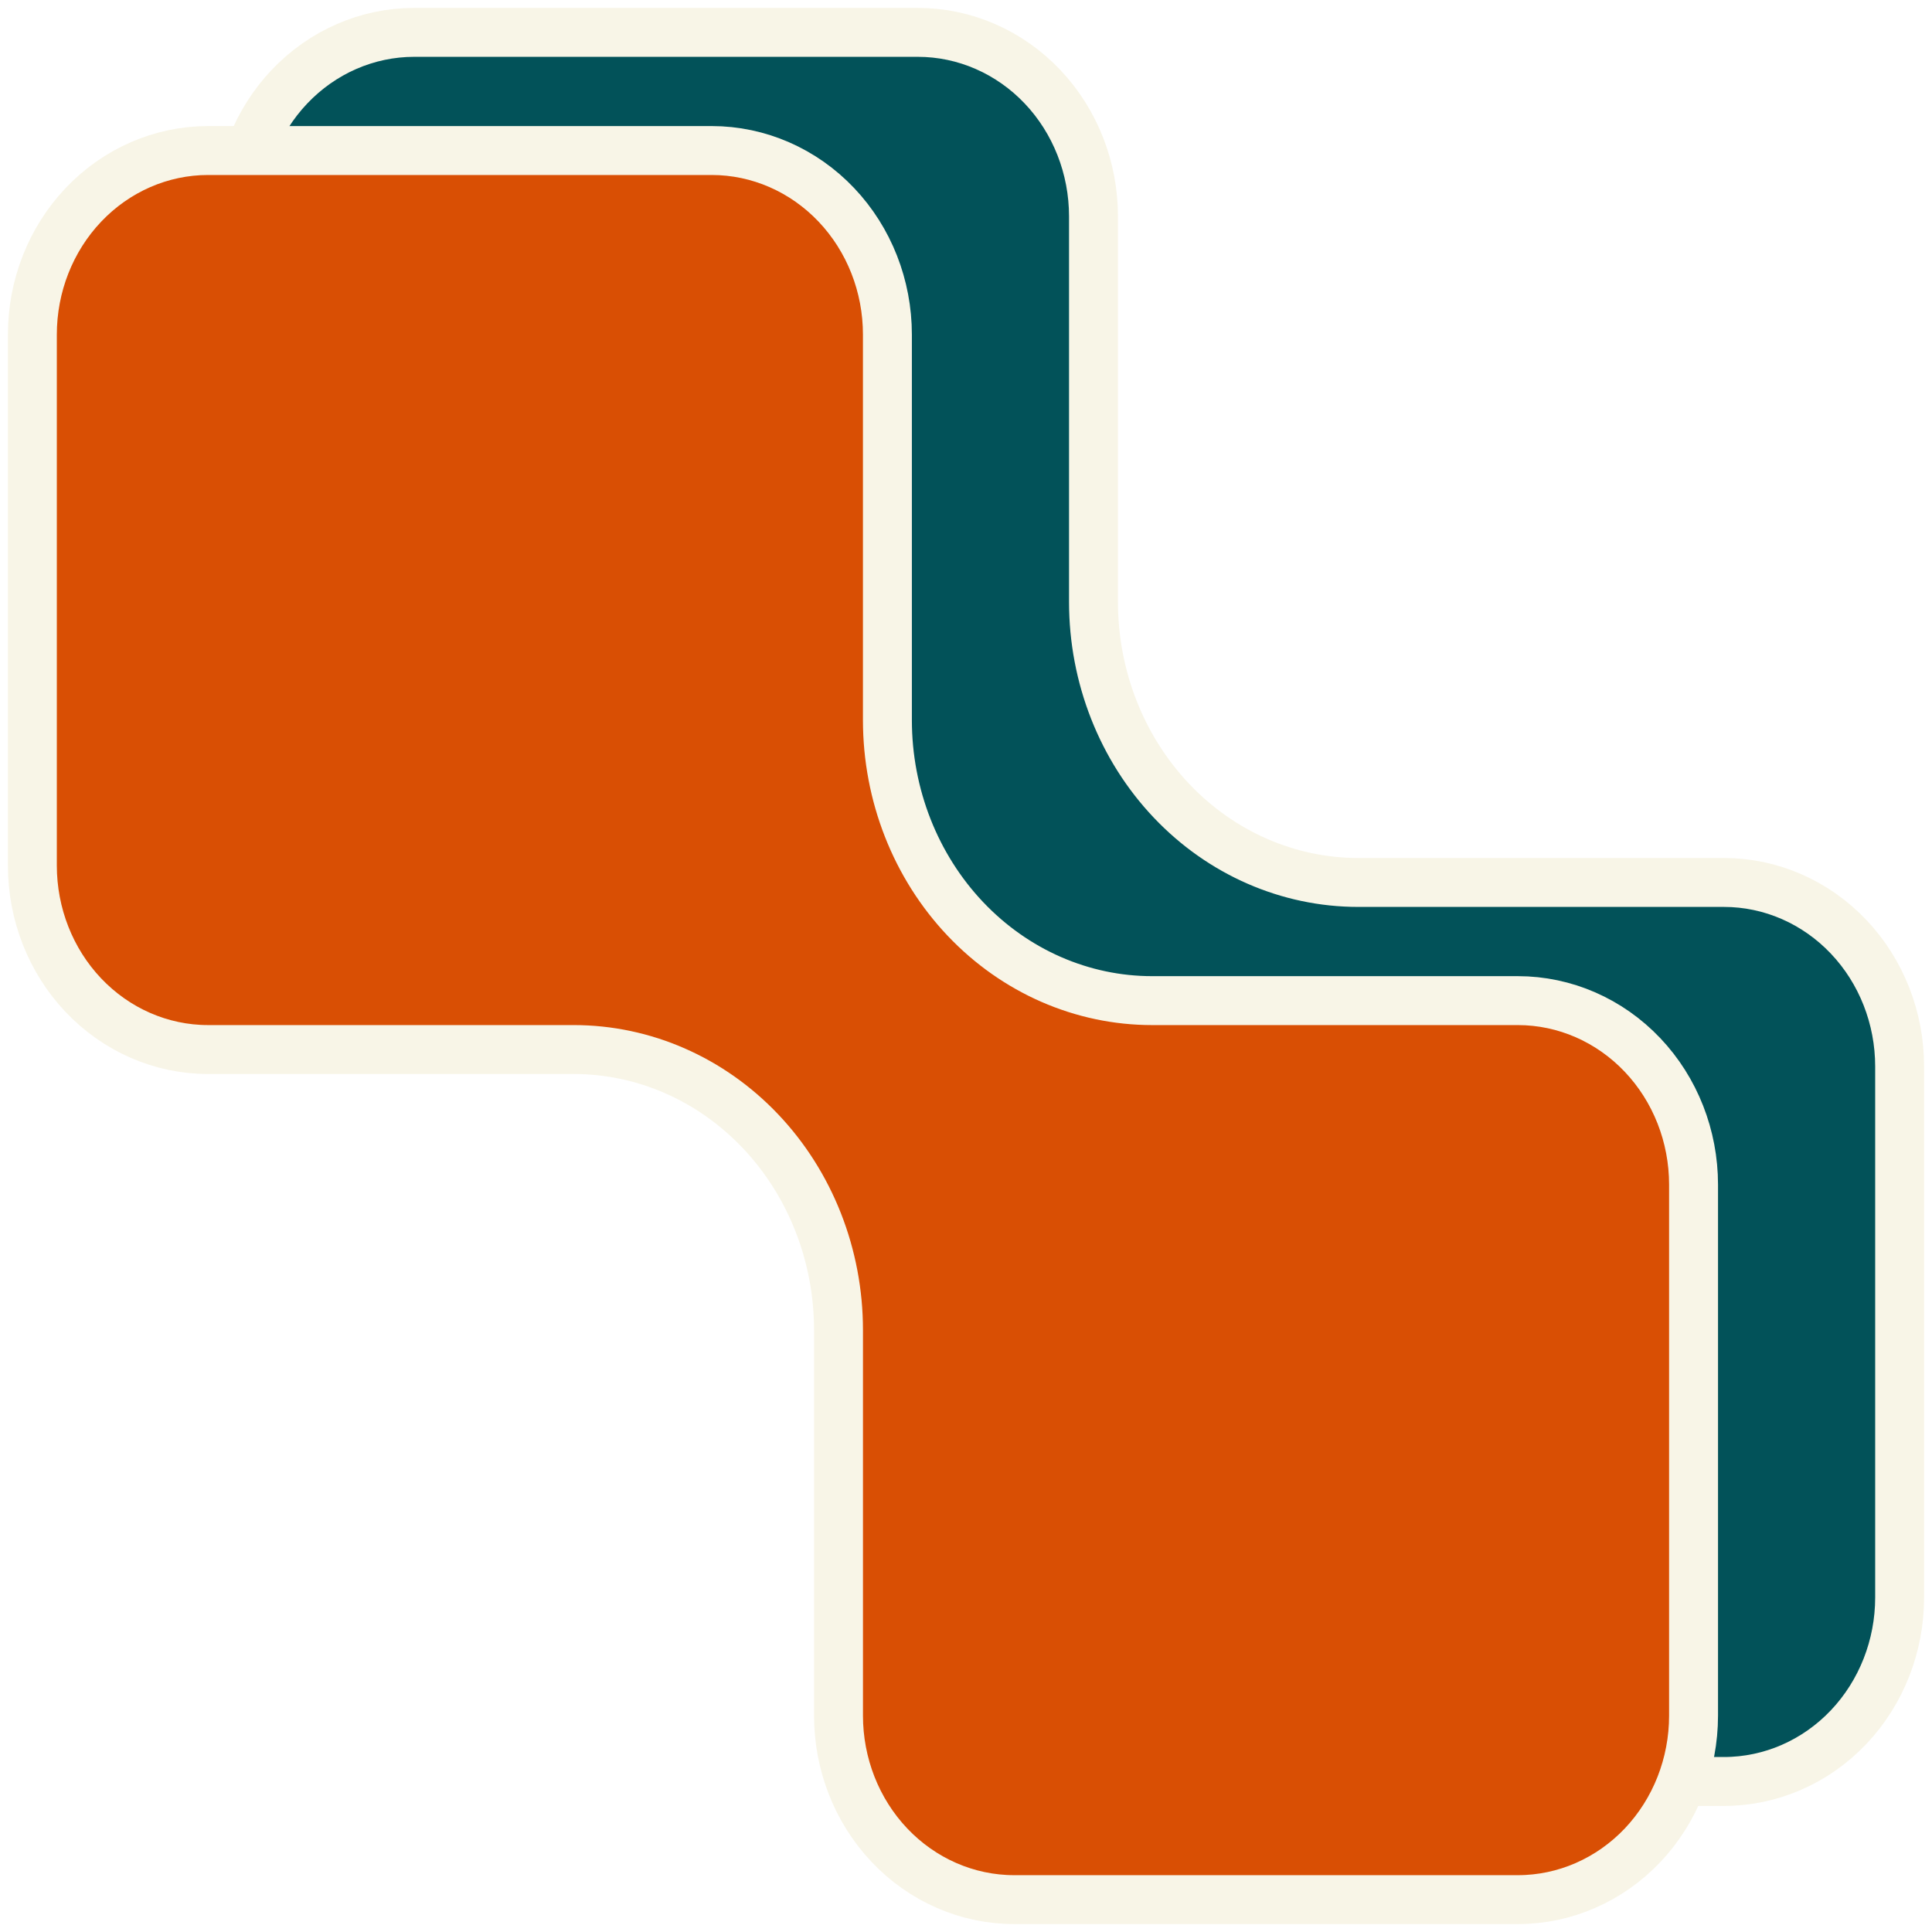
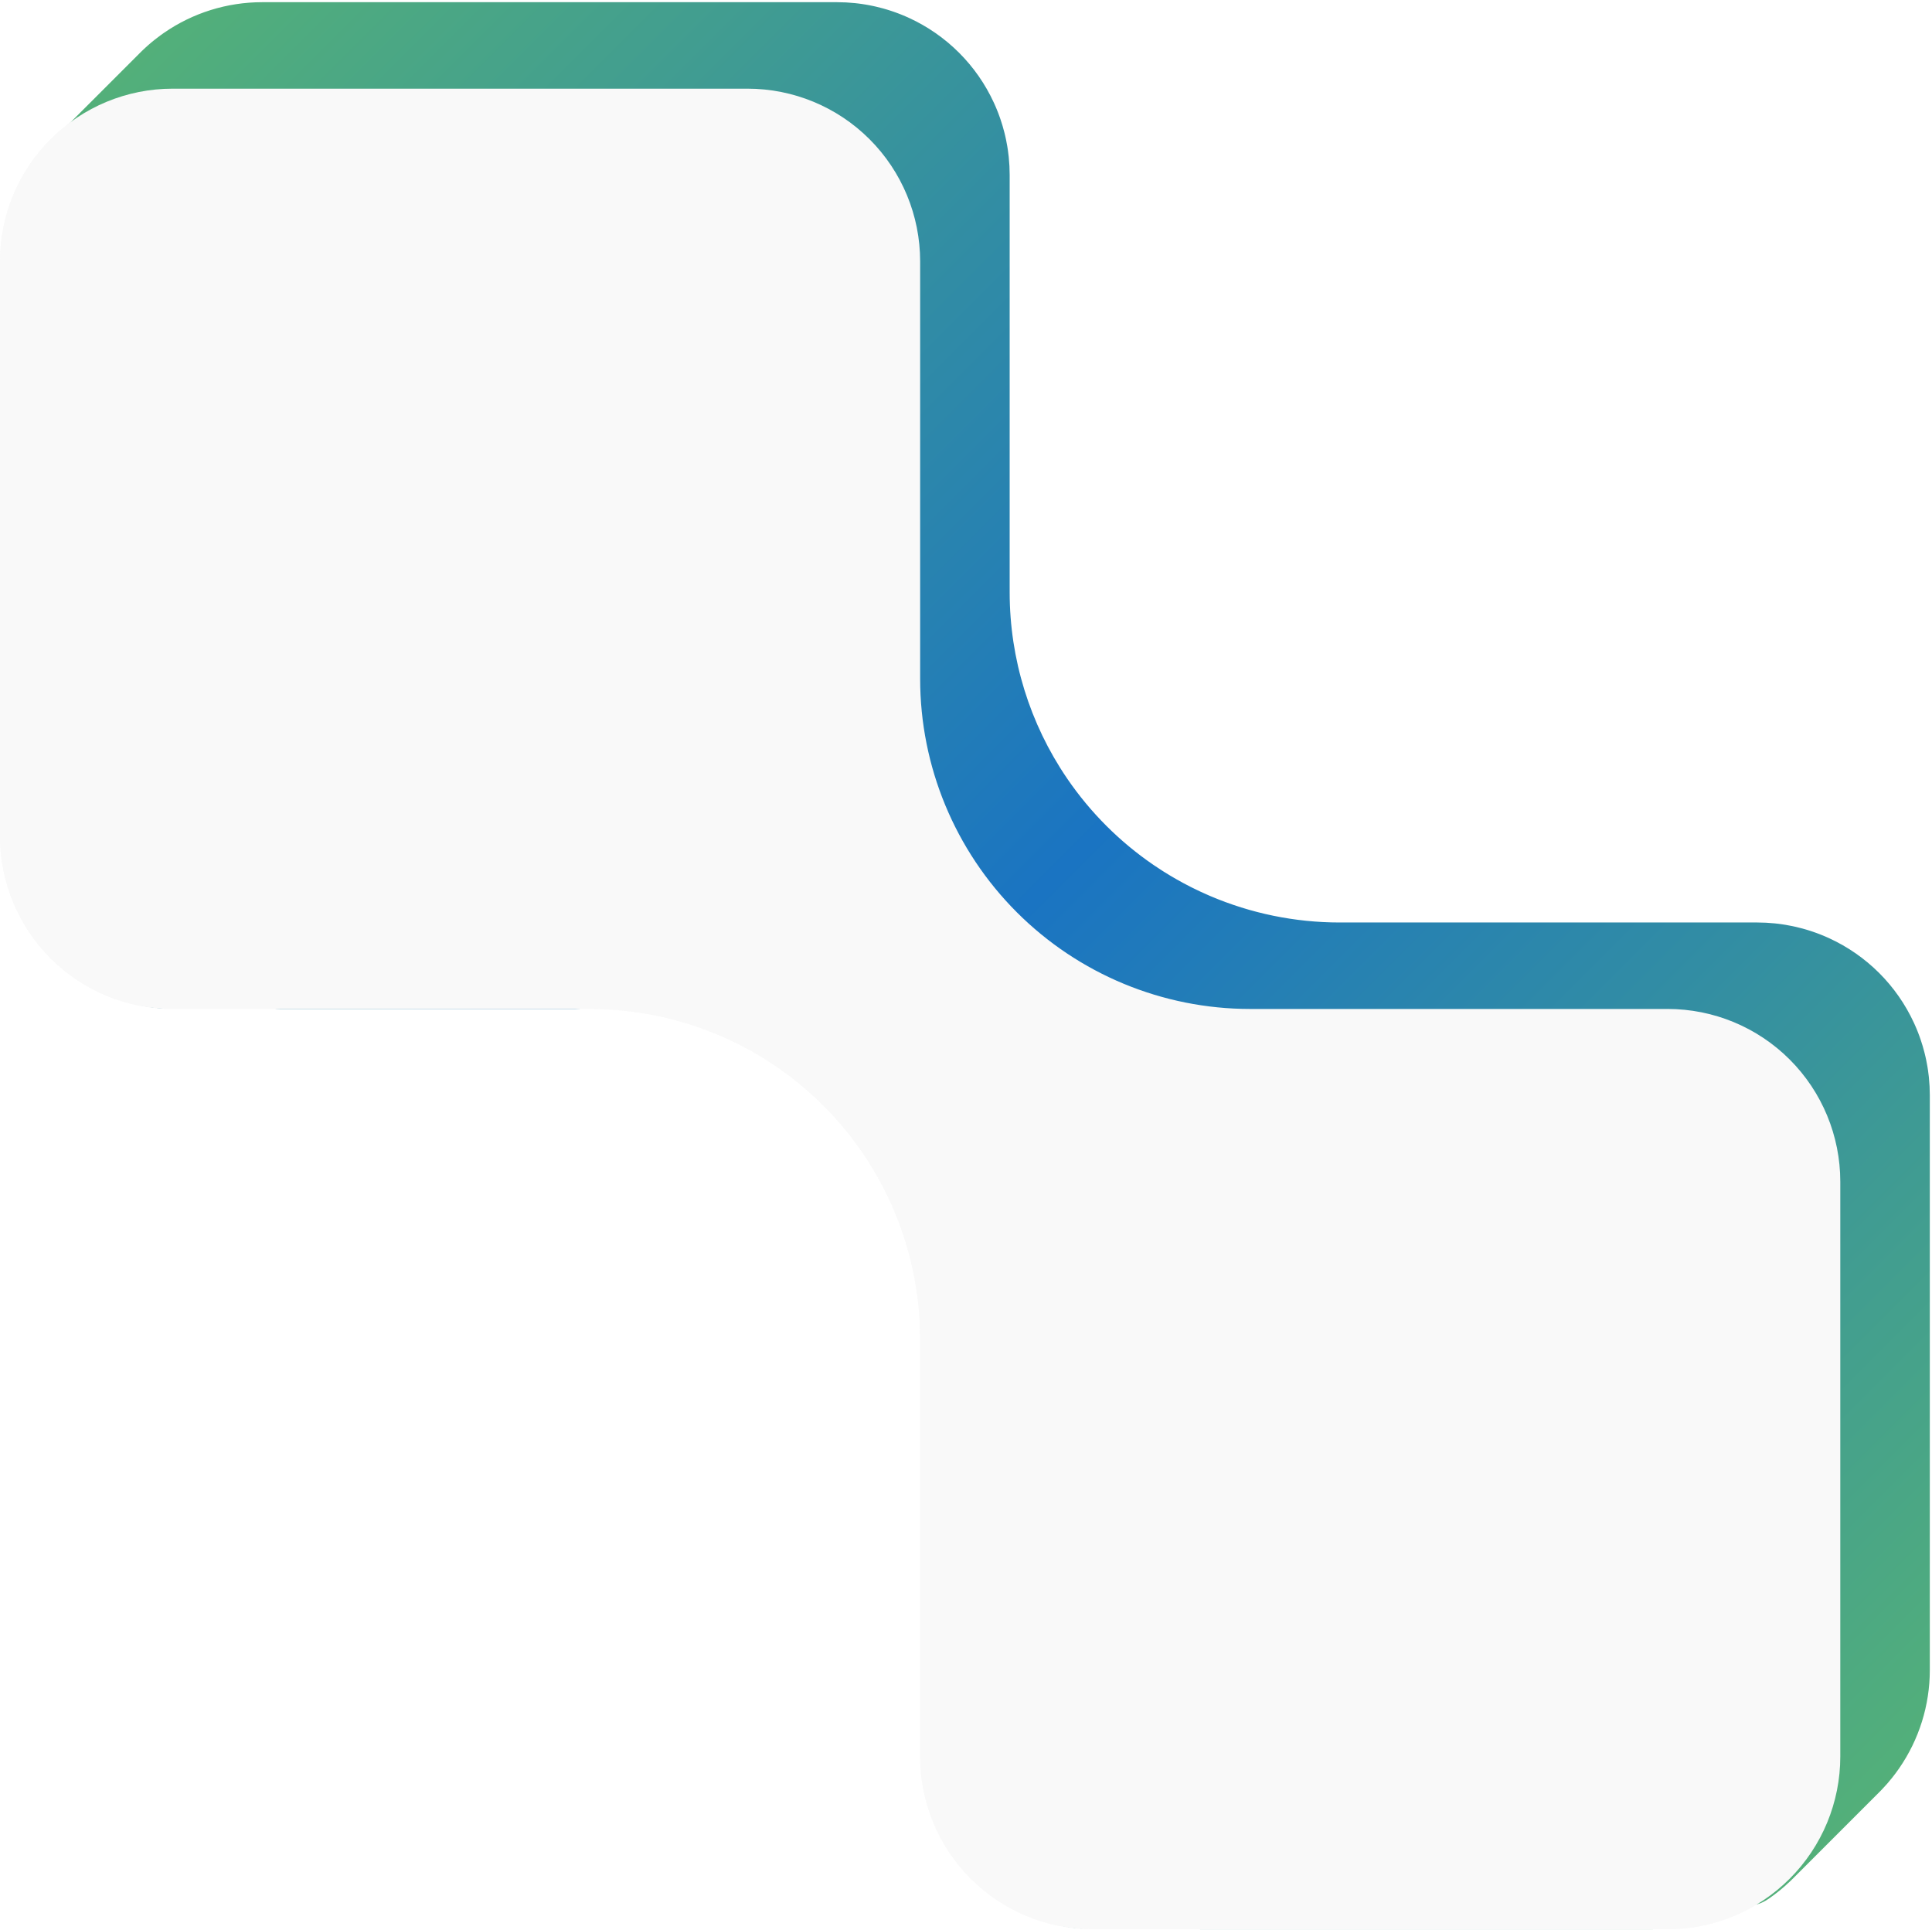
- <svg xmlns="http://www.w3.org/2000/svg" width="136" height="136" viewBox="0 0 136 136" fill="none">
-   <path d="M29.155 65.563H54.9C59.811 65.563 64.541 67.62 68.043 71.313C71.548 75.01 73.532 80.042 73.532 85.308V112.452C73.532 115.858 74.814 119.142 77.123 121.578C79.434 124.016 82.59 125.404 85.901 125.404H121.353C124.664 125.404 127.819 124.016 130.131 121.578C132.44 119.142 133.722 115.858 133.722 112.452V75.071C133.722 71.664 132.44 68.38 130.131 65.945C127.819 63.507 124.664 62.119 121.353 62.119H95.607C90.696 62.119 85.966 60.062 82.465 56.369C78.96 52.672 76.975 47.64 76.975 42.374V15.23C76.975 11.823 75.693 8.539 73.385 6.104C71.073 3.666 67.917 2.278 64.606 2.278H29.155C25.843 2.278 22.688 3.666 20.376 6.104C18.067 8.539 16.785 11.823 16.785 15.23V52.611C16.785 56.017 18.067 59.301 20.376 61.737C22.688 64.175 25.843 65.563 29.155 65.563Z" fill="#025259" stroke="#F8F5E7" stroke-width="3.444" />
-   <path d="M14.647 73.881H40.393C45.304 73.881 50.033 75.938 53.535 79.632C57.041 83.328 59.025 88.361 59.025 93.626V120.77C59.025 124.177 60.307 127.461 62.615 129.896C64.927 132.334 68.083 133.722 71.394 133.722H106.845C110.156 133.722 113.312 132.334 115.624 129.896C117.933 127.461 119.215 124.177 119.215 120.77V83.389C119.215 79.983 117.933 76.699 115.624 74.264C113.312 71.826 110.156 70.437 106.845 70.437H81.1C76.189 70.437 71.459 68.381 67.957 64.687C64.452 60.99 62.468 55.958 62.468 50.693V23.548C62.468 20.142 61.186 16.858 58.877 14.423C56.566 11.985 53.41 10.596 50.099 10.596H14.647C11.336 10.596 8.181 11.985 5.869 14.423C3.56 16.858 2.278 20.142 2.278 23.548V60.929C2.278 64.336 3.56 67.62 5.869 70.055C8.181 72.493 11.336 73.881 14.647 73.881Z" fill="#D94F04" stroke="#F8F5E7" stroke-width="3.444" />
+ <svg xmlns="http://www.w3.org/2000/svg" width="632" height="631" viewBox="0 0 632 631" fill="none">
+   <path d="M56.477 330H193.04C221.672 330 249.133 341.376 269.379 361.626C289.626 381.875 301 409.34 301 437.977V574.514C301 589.495 306.95 603.863 317.542 614.456C328.133 625.049 342.499 631 357.477 631H545.523C560.501 631 574.867 625.049 585.458 614.456C596.05 603.863 602 589.495 602 574.514V386.486C602 371.505 596.05 357.137 585.458 346.544C574.867 335.951 560.501 330 545.523 330H408.961C380.328 330 352.867 318.624 332.621 298.374C312.374 278.125 301 250.66 301 222.023V85.486C301 70.505 295.05 56.137 284.458 45.544C273.867 34.951 259.501 29 244.523 29H56.477C41.498 29 27.133 34.951 16.542 45.544C5.95 56.137 0 70.505 0 85.486L0 273.514C0 288.495 5.95 302.863 16.542 313.456C27.133 324.049 41.498 330 56.477 330Z" fill="#F9F9F9" />
+   <path d="M273.807 0.716C275.753 0.716 277.689 0.817 279.607 1.015C279.623 1.016 279.639 1.018 279.654 1.02C279.684 1.023 279.715 1.026 279.745 1.029C280.096 1.066 280.447 1.106 280.797 1.149C280.815 1.152 280.834 1.154 280.853 1.156C281.183 1.198 281.513 1.244 281.843 1.291C281.907 1.3 281.972 1.309 282.036 1.318C282.37 1.368 282.704 1.42 283.037 1.476C283.094 1.485 283.152 1.495 283.209 1.505C283.544 1.561 283.878 1.619 284.212 1.682C284.264 1.691 284.317 1.703 284.369 1.713C284.675 1.771 284.98 1.832 285.284 1.896C285.335 1.906 285.385 1.916 285.436 1.927C285.789 2.001 286.142 2.078 286.493 2.159C286.51 2.163 286.528 2.168 286.545 2.172C287.237 2.332 287.926 2.505 288.61 2.691C288.687 2.712 288.763 2.733 288.84 2.754C289.146 2.839 289.452 2.926 289.757 3.016C289.831 3.037 289.905 3.059 289.979 3.081C290.293 3.175 290.606 3.272 290.919 3.371C290.973 3.388 291.027 3.406 291.081 3.424C291.371 3.517 291.661 3.612 291.949 3.71C292.009 3.73 292.069 3.75 292.129 3.771C292.446 3.879 292.763 3.992 293.078 4.106C293.128 4.125 293.178 4.143 293.229 4.161C293.558 4.282 293.887 4.405 294.215 4.532C294.235 4.54 294.256 4.549 294.276 4.557C294.598 4.682 294.917 4.81 295.236 4.94C295.27 4.954 295.303 4.968 295.336 4.981C295.636 5.105 295.934 5.232 296.231 5.36C296.327 5.402 296.423 5.443 296.519 5.485C296.811 5.614 297.104 5.744 297.395 5.878C297.402 5.882 297.41 5.885 297.418 5.889C297.427 5.893 297.437 5.898 297.446 5.902C303.45 8.67 308.978 12.495 313.742 17.26C318.493 22.011 322.309 27.523 325.074 33.508C325.087 33.535 325.101 33.562 325.113 33.589C325.125 33.614 325.135 33.639 325.146 33.664C325.276 33.947 325.403 34.232 325.528 34.518C325.562 34.593 325.595 34.669 325.628 34.745C325.759 35.048 325.889 35.352 326.015 35.657C326.036 35.708 326.056 35.76 326.077 35.81C326.184 36.072 326.289 36.334 326.392 36.597C326.419 36.666 326.447 36.735 326.474 36.805C326.597 37.124 326.717 37.446 326.835 37.768C326.858 37.83 326.881 37.893 326.903 37.956C326.989 38.193 327.074 38.431 327.156 38.669C327.209 38.822 327.262 38.975 327.313 39.128C327.519 39.737 327.715 40.35 327.899 40.966C327.929 41.066 327.96 41.166 327.989 41.266C328.18 41.914 328.358 42.566 328.525 43.221C328.542 43.285 328.559 43.349 328.575 43.414C328.654 43.727 328.729 44.042 328.803 44.356C328.821 44.435 328.84 44.514 328.858 44.593C328.929 44.899 328.996 45.207 329.062 45.515C329.082 45.613 329.102 45.713 329.122 45.812C329.252 46.445 329.373 47.081 329.481 47.72C329.499 47.823 329.516 47.926 329.533 48.029C329.582 48.325 329.629 48.62 329.673 48.917C329.685 48.996 329.696 49.075 329.707 49.154C329.803 49.822 329.888 50.493 329.96 51.166C329.967 51.228 329.975 51.291 329.981 51.353C329.984 51.382 329.986 51.411 329.988 51.44C330.184 53.345 330.284 55.268 330.284 57.201V193.739C330.284 215.564 336.892 236.707 348.997 254.495C349.049 254.571 349.1 254.647 349.151 254.723C349.161 254.737 349.171 254.753 349.181 254.768C352.915 260.219 357.168 265.351 361.905 270.09C366.641 274.827 371.772 279.078 377.221 282.812C377.238 282.824 377.256 282.836 377.273 282.848C377.351 282.901 377.429 282.953 377.507 283.006C378.341 283.573 379.182 284.129 380.03 284.672C380.292 284.84 380.555 285.006 380.818 285.172C383.563 286.896 386.38 288.493 389.261 289.96C389.509 290.086 389.757 290.212 390.006 290.336C391.827 291.246 393.673 292.104 395.542 292.909C395.655 292.958 395.768 293.006 395.881 293.055C409.148 298.715 423.542 301.716 438.245 301.716H574.807C576.751 301.716 578.686 301.817 580.603 302.015C580.62 302.016 580.638 302.018 580.655 302.02C580.69 302.023 580.724 302.028 580.759 302.031C581.103 302.068 581.447 302.106 581.79 302.148C581.819 302.152 581.848 302.156 581.877 302.16C582.202 302.201 582.527 302.245 582.851 302.292C582.909 302.3 582.968 302.309 583.027 302.317C583.365 302.367 583.701 302.42 584.037 302.476C584.094 302.485 584.152 302.495 584.209 302.505C584.904 302.622 585.596 302.753 586.284 302.896C586.335 302.906 586.386 302.916 586.437 302.927C586.784 303 587.13 303.076 587.476 303.155C587.507 303.162 587.538 303.17 587.569 303.177C588.244 303.333 588.916 303.503 589.584 303.685C589.675 303.709 589.766 303.733 589.856 303.758C590.156 303.841 590.455 303.927 590.754 304.015C590.829 304.037 590.904 304.059 590.979 304.081C591.293 304.175 591.606 304.272 591.919 304.371C591.97 304.387 592.021 304.404 592.072 304.421C592.391 304.523 592.709 304.627 593.025 304.735C593.047 304.743 593.068 304.75 593.089 304.757C593.421 304.87 593.751 304.988 594.081 305.107C594.13 305.125 594.179 305.143 594.229 305.161C594.558 305.282 594.887 305.405 595.215 305.532C595.236 305.54 595.257 305.549 595.278 305.558C595.584 305.676 595.888 305.798 596.191 305.922C596.248 305.945 596.305 305.968 596.361 305.991C596.645 306.108 596.927 306.228 597.209 306.35C597.314 306.395 597.419 306.441 597.523 306.487C597.815 306.615 598.105 306.745 598.394 306.878C598.402 306.882 598.41 306.885 598.418 306.889C598.427 306.893 598.437 306.898 598.446 306.902C604.45 309.67 609.978 313.495 614.742 318.26C619.493 323.011 623.309 328.523 626.074 334.508C626.087 334.535 626.101 334.562 626.113 334.589C626.125 334.614 626.135 334.639 626.146 334.664C626.276 334.947 626.403 335.232 626.528 335.518C626.562 335.593 626.595 335.669 626.628 335.745C626.759 336.048 626.889 336.352 627.015 336.657C627.036 336.708 627.056 336.759 627.077 336.811C627.184 337.072 627.289 337.334 627.392 337.597C627.419 337.666 627.447 337.735 627.474 337.805C627.593 338.112 627.708 338.42 627.821 338.729C627.842 338.785 627.863 338.841 627.883 338.896C627.993 339.199 628.1 339.502 628.205 339.807C628.242 339.914 628.277 340.021 628.313 340.128C628.518 340.734 628.713 341.344 628.897 341.958C628.928 342.06 628.959 342.163 628.989 342.266C629.173 342.891 629.346 343.519 629.508 344.15C629.528 344.231 629.55 344.311 629.57 344.392C629.651 344.712 629.727 345.034 629.803 345.356C629.819 345.426 629.837 345.496 629.853 345.565C629.925 345.883 629.995 346.202 630.062 346.521C630.078 346.593 630.093 346.665 630.107 346.736C630.242 347.385 630.365 348.036 630.477 348.69C630.496 348.803 630.515 348.916 630.533 349.029C630.582 349.325 630.629 349.621 630.673 349.917C630.685 349.996 630.696 350.075 630.707 350.154C630.801 350.805 630.883 351.459 630.954 352.114C630.963 352.194 630.973 352.274 630.981 352.354C630.984 352.382 630.986 352.411 630.988 352.439C631.184 354.345 631.284 356.268 631.284 358.201V546.23C631.284 557.767 627.754 568.939 621.294 578.305C621.288 578.313 621.283 578.323 621.277 578.331C621.263 578.351 621.248 578.371 621.234 578.391C620.538 579.396 619.809 580.379 619.046 581.341C619.025 581.367 619.004 581.394 618.983 581.42C618.467 582.068 617.937 582.706 617.391 583.333C617.377 583.349 617.362 583.365 617.348 583.381C616.802 584.006 616.242 584.62 615.667 585.223C615.64 585.251 615.613 585.279 615.586 585.308C615.308 585.598 615.027 585.887 614.742 586.172C614.728 586.186 614.714 586.199 614.7 586.213L586.458 614.455L585.539 615.354C583.373 617.423 581.059 619.305 578.623 620.988C568.257 628.15 561.756 615.766 570.665 606.857C573.317 604.205 576.925 602.8 580.655 602.412C580.685 602.409 580.714 602.404 580.743 602.401C578.78 602.609 576.799 602.716 574.807 602.716H540.665C553.264 602.716 559.574 617.949 550.665 626.858C548.013 629.51 544.416 631 540.665 631H392.619C380.02 631 373.711 615.767 382.619 606.858C385.271 604.206 388.869 602.716 392.619 602.716H386.762C371.783 602.716 357.418 596.765 346.826 586.172C336.235 575.579 330.284 561.211 330.284 546.23V540.372C330.284 544.123 328.795 547.72 326.143 550.372C317.234 559.281 302 552.971 302 540.372V443.835C302 440.084 303.49 436.487 306.143 433.835C315.052 424.926 330.284 431.236 330.284 443.835V409.692C330.284 407.784 330.231 405.881 330.131 403.985C330.286 407.677 328.76 411.218 326.143 413.835C317.234 422.744 300.565 416.375 296.647 404.4C293.472 394.693 288.927 385.461 283.134 376.994C276.896 367.879 276.71 355.295 284.521 347.485C292.331 339.674 305.181 339.596 311.419 348.712C311.485 348.809 311.55 348.906 311.616 349.003C307.827 343.426 303.498 338.178 298.663 333.342C293.912 328.59 288.765 324.327 283.298 320.585L283.718 320.882C292.408 327.223 292.211 339.794 284.522 347.482C276.712 355.293 264.126 355.106 255.011 348.867C246.547 343.075 237.319 338.53 227.616 335.354C215.642 331.435 209.273 314.768 218.182 305.858C220.806 303.234 224.359 301.704 228.062 301.869C226.155 301.768 224.242 301.716 222.323 301.716H188.182C200.781 301.716 207.091 316.949 198.182 325.858C195.53 328.51 191.932 330 188.182 330H91.619C79.02 330 72.711 314.767 81.619 305.858C84.189 303.289 87.645 301.81 91.269 301.72L91.619 301.716H85.762C70.783 301.716 56.418 295.765 45.826 285.172C35.235 274.579 29.284 260.211 29.284 245.23V239.372C29.284 243.123 27.795 246.72 25.143 249.372C16.234 258.281 1 251.971 1 239.372V91.344C1 87.593 2.49 83.996 5.143 81.344C14.052 72.435 29.284 78.745 29.284 91.344V57.201C29.284 55.328 29.377 53.465 29.561 51.618L29.588 51.353C29.2 55.084 27.795 58.692 25.143 61.344C16.234 70.253 3.848 63.751 11.007 53.384C12.931 50.598 15.115 47.972 17.542 45.544L45.826 17.26L46.325 16.767C46.446 16.648 46.568 16.531 46.69 16.414C46.717 16.388 46.743 16.362 46.77 16.336C47.055 16.064 47.344 15.797 47.634 15.531C47.664 15.504 47.694 15.476 47.725 15.448C47.998 15.199 48.273 14.953 48.551 14.71C48.606 14.662 48.661 14.613 48.717 14.565C49.005 14.314 49.295 14.067 49.588 13.823C49.617 13.799 49.646 13.774 49.676 13.749C49.967 13.508 50.26 13.27 50.555 13.034C50.596 13.001 50.638 12.968 50.68 12.935C51.279 12.46 51.888 11.998 52.504 11.549C52.563 11.506 52.621 11.463 52.68 11.42C52.977 11.205 53.276 10.994 53.577 10.785C53.605 10.766 53.633 10.746 53.661 10.727C53.675 10.717 53.688 10.708 53.702 10.698C63.064 4.242 74.231 0.716 85.762 0.716H273.807ZM337.639 595.358C342.713 590.285 350.925 590.474 357.025 594.252C366.865 600.347 372.767 616.709 364.583 624.894L362.619 626.857C359.967 629.509 356.36 631.084 352.63 630.696C346.452 630.053 340.453 628.398 334.866 625.826C324.833 621.208 324.873 608.125 332.683 600.314L337.639 595.358ZM308.103 568.411C316.288 560.226 332.653 566.13 338.747 575.972C342.525 582.072 342.713 590.284 337.639 595.358L332.685 600.312C324.874 608.122 311.788 608.161 307.171 598.126C304.6 592.539 302.947 586.54 302.304 580.361C301.916 576.631 303.49 573.024 306.143 570.372L308.103 568.411ZM584.195 601.929C584.223 601.924 584.25 601.92 584.277 601.915C584.25 601.92 584.223 601.924 584.195 601.929ZM585.41 601.71C585.422 601.708 585.435 601.706 585.447 601.703C585.435 601.706 585.422 601.708 585.41 601.71ZM590.088 600.607C590.097 600.605 590.105 600.602 590.114 600.6C590.105 600.602 590.097 600.605 590.088 600.607ZM593.497 599.532C593.523 599.523 593.548 599.513 593.574 599.504C593.548 599.513 593.523 599.523 593.497 599.532ZM596.792 598.259C596.834 598.241 596.875 598.224 596.917 598.206C596.875 598.224 596.834 598.241 596.792 598.259ZM597.932 597.762C597.954 597.752 597.977 597.742 598 597.731C597.977 597.742 597.954 597.752 597.932 597.762ZM36.639 294.359C41.712 289.286 49.925 289.475 56.025 293.253C65.865 299.348 71.767 315.71 63.583 323.895L61.619 325.858C58.967 328.51 55.36 330.085 51.63 329.697C45.452 329.054 39.453 327.398 33.866 324.827C23.833 320.209 23.873 307.125 31.683 299.315L36.639 294.359ZM275.307 315.613C275.406 315.669 275.506 315.726 275.605 315.782C275.506 315.726 275.406 315.669 275.307 315.613ZM7.103 267.411C15.288 259.226 31.653 265.13 37.747 274.972C41.525 281.072 41.713 289.284 36.639 294.358L31.685 299.312C23.874 307.123 10.788 307.161 6.171 297.126C3.6 291.539 1.947 285.54 1.304 279.361C0.916 275.631 2.49 272.024 5.143 269.372L7.103 267.411ZM30.099 47.647C30.084 47.733 30.069 47.819 30.055 47.905C30.069 47.819 30.084 47.733 30.099 47.647ZM30.565 45.24C30.55 45.311 30.535 45.382 30.52 45.453C30.535 45.382 30.55 45.311 30.565 45.24ZM31.113 42.944C31.092 43.025 31.072 43.106 31.051 43.187C31.072 43.106 31.092 43.025 31.113 42.944ZM31.428 41.788C31.411 41.847 31.394 41.906 31.378 41.965C31.394 41.906 31.411 41.847 31.428 41.788ZM32.525 38.345C32.494 38.435 32.461 38.524 32.43 38.614C32.461 38.524 32.494 38.435 32.525 38.345ZM33.802 35.065C33.778 35.122 33.754 35.179 33.73 35.236C33.754 35.179 33.778 35.122 33.802 35.065ZM34.273 33.988C34.245 34.05 34.219 34.112 34.191 34.174C34.219 34.112 34.246 34.049 34.274 33.987L34.273 33.988Z" fill="url(#paint0_linear_147_211)" />
+   <path d="M56.477 330H193.04C221.672 330 249.133 341.376 269.379 361.626C289.626 381.875 301 409.34 301 437.977V574.514C301 589.495 306.95 603.863 317.542 614.456C328.133 625.049 342.499 631 357.477 631H545.523C560.501 631 574.867 625.049 585.458 614.456C596.05 603.863 602 589.495 602 574.514V386.486C602 371.505 596.05 357.137 585.458 346.544C574.867 335.951 560.501 330 545.523 330H408.961C380.328 330 352.867 318.624 332.621 298.374C312.374 278.125 301 250.66 301 222.023V85.486C301 70.505 295.05 56.137 284.458 45.544C273.867 34.951 259.501 29 244.523 29H56.477C41.498 29 27.133 34.951 16.542 45.544C5.95 56.137 0 70.505 0 85.486L0 273.514C0 288.495 5.95 302.863 16.542 313.456C27.133 324.049 41.498 330 56.477 330Z" fill="#F9F9F9" />
+   <defs>
+     <linearGradient id="paint0_linear_147_211" x1="1" y1="1" x2="631" y2="631" gradientUnits="userSpaceOnUse">
+       <stop stop-color="#59B672" />
+       <stop offset="0.5" stop-color="#1A74C2" />
+       <stop offset="1" stop-color="#59B672" />
+     </linearGradient>
+   </defs>
</svg>
